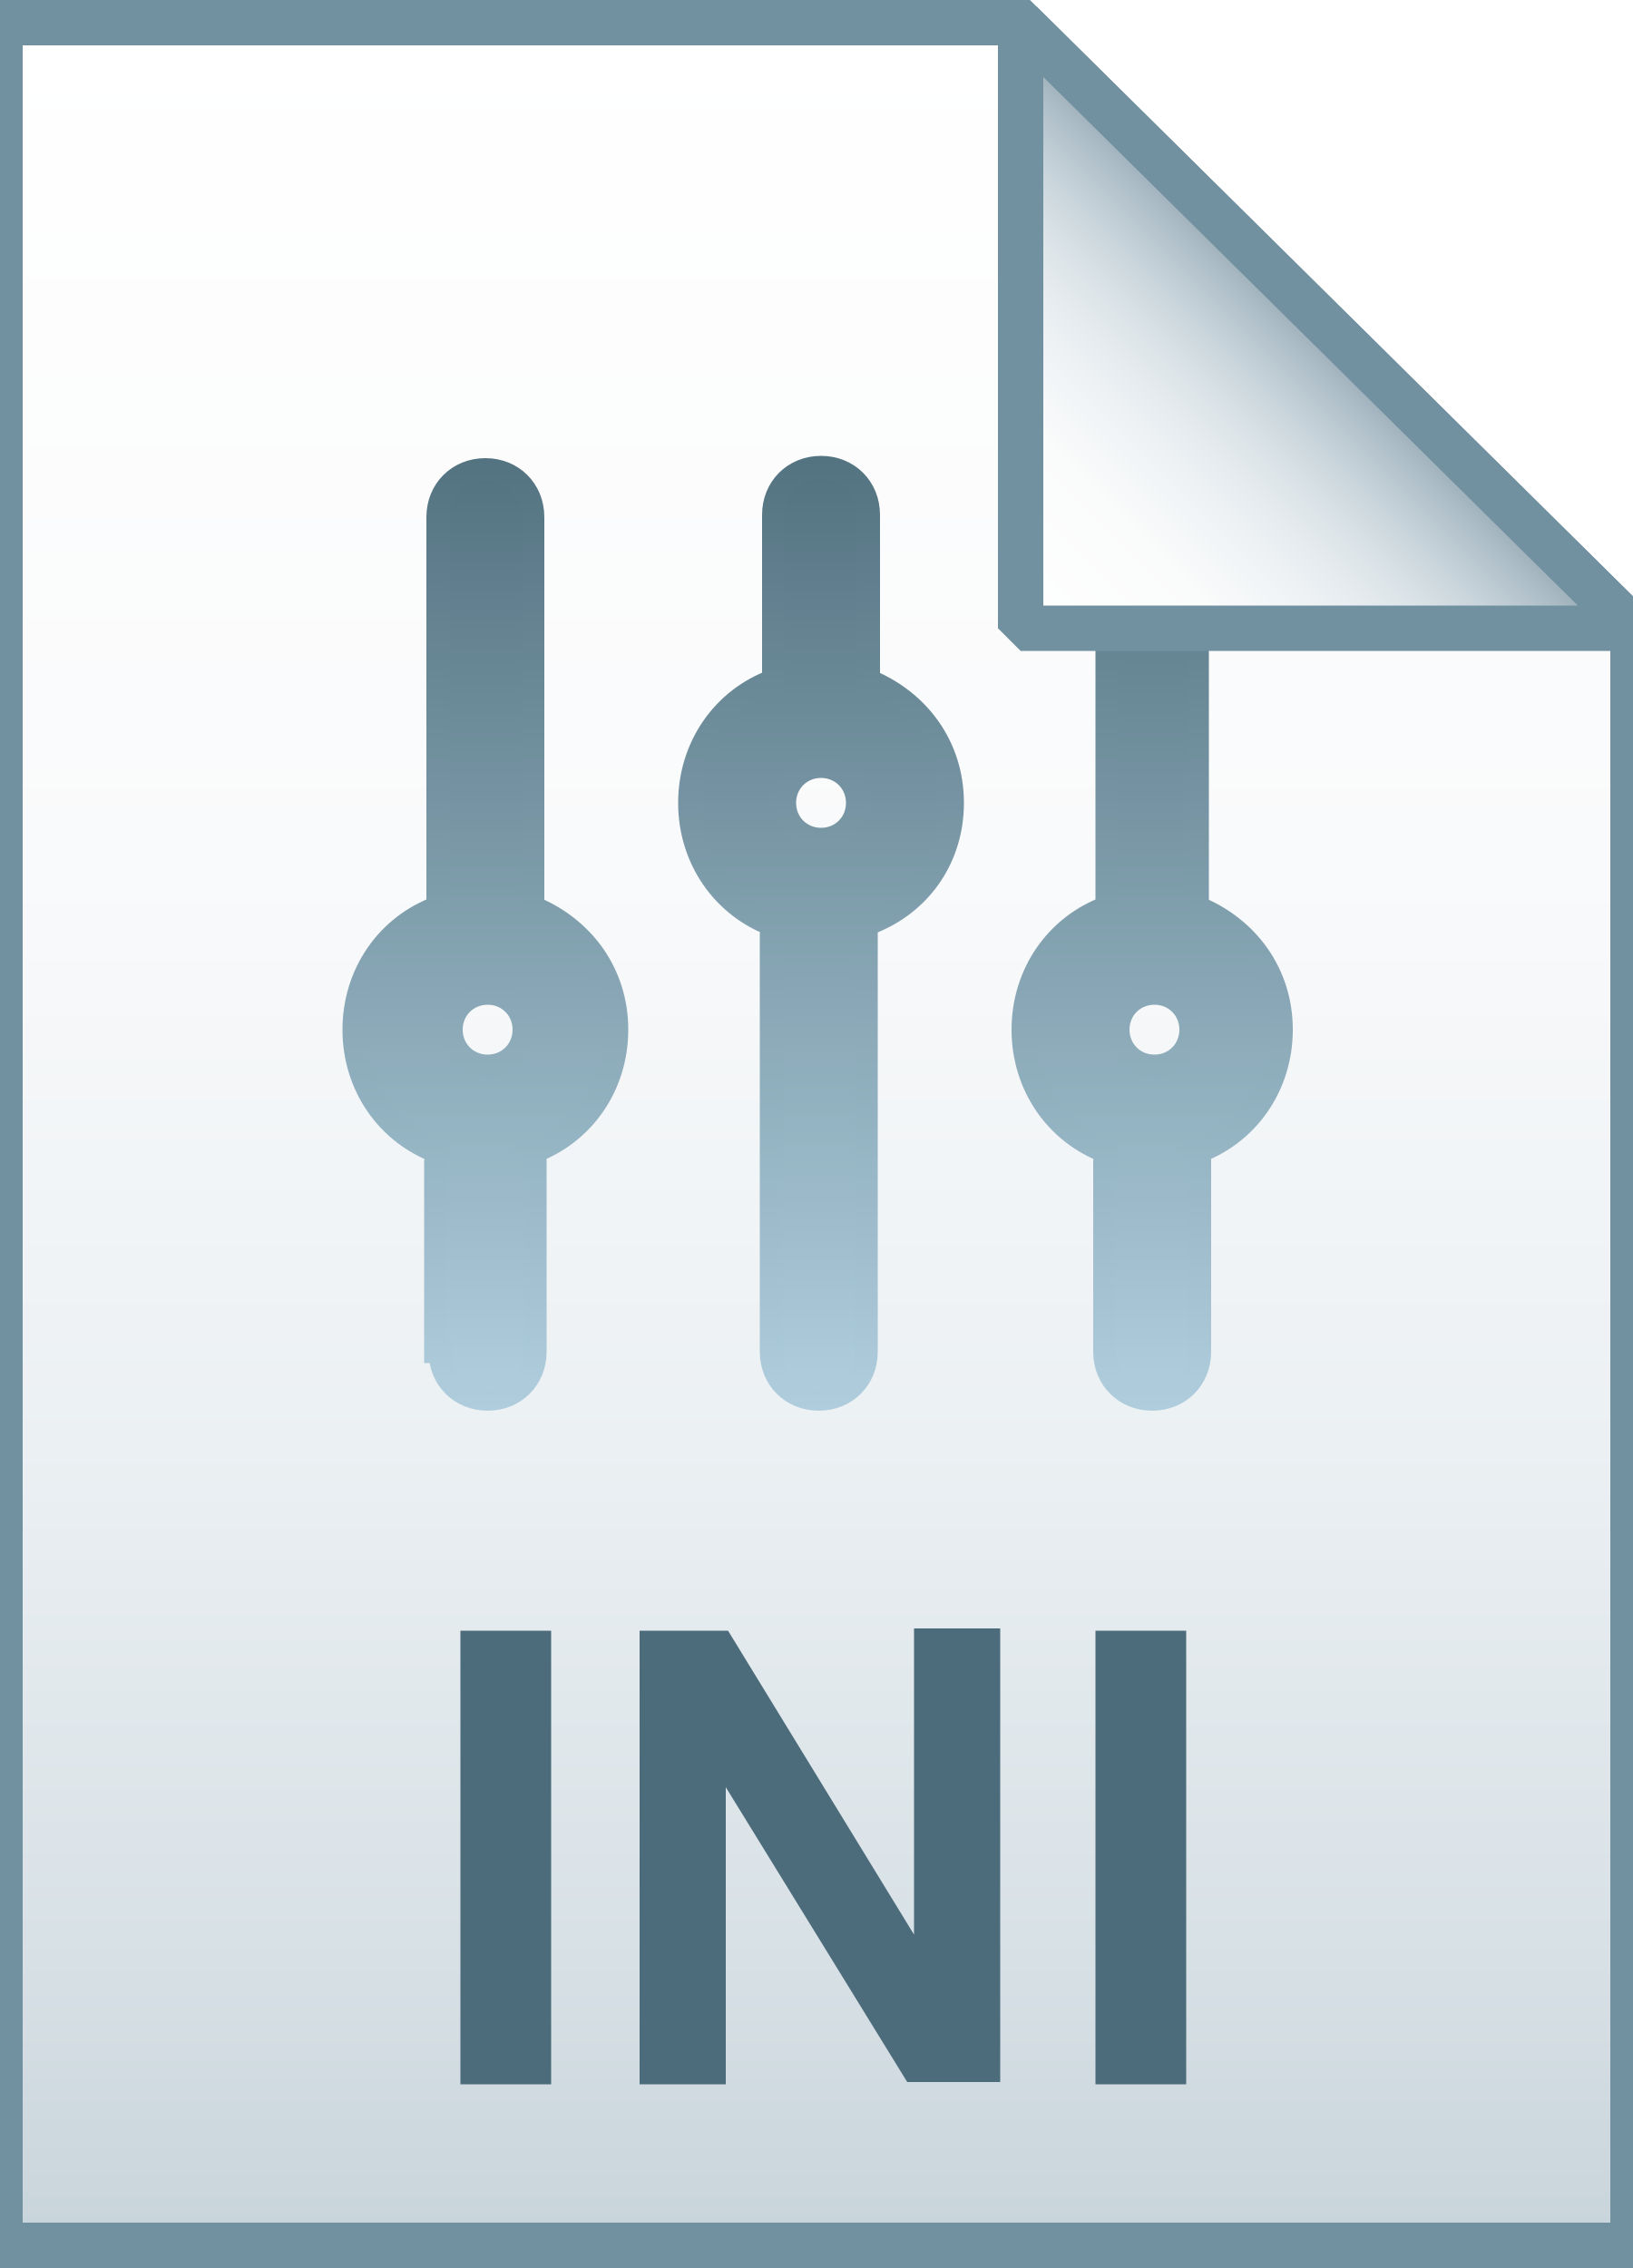
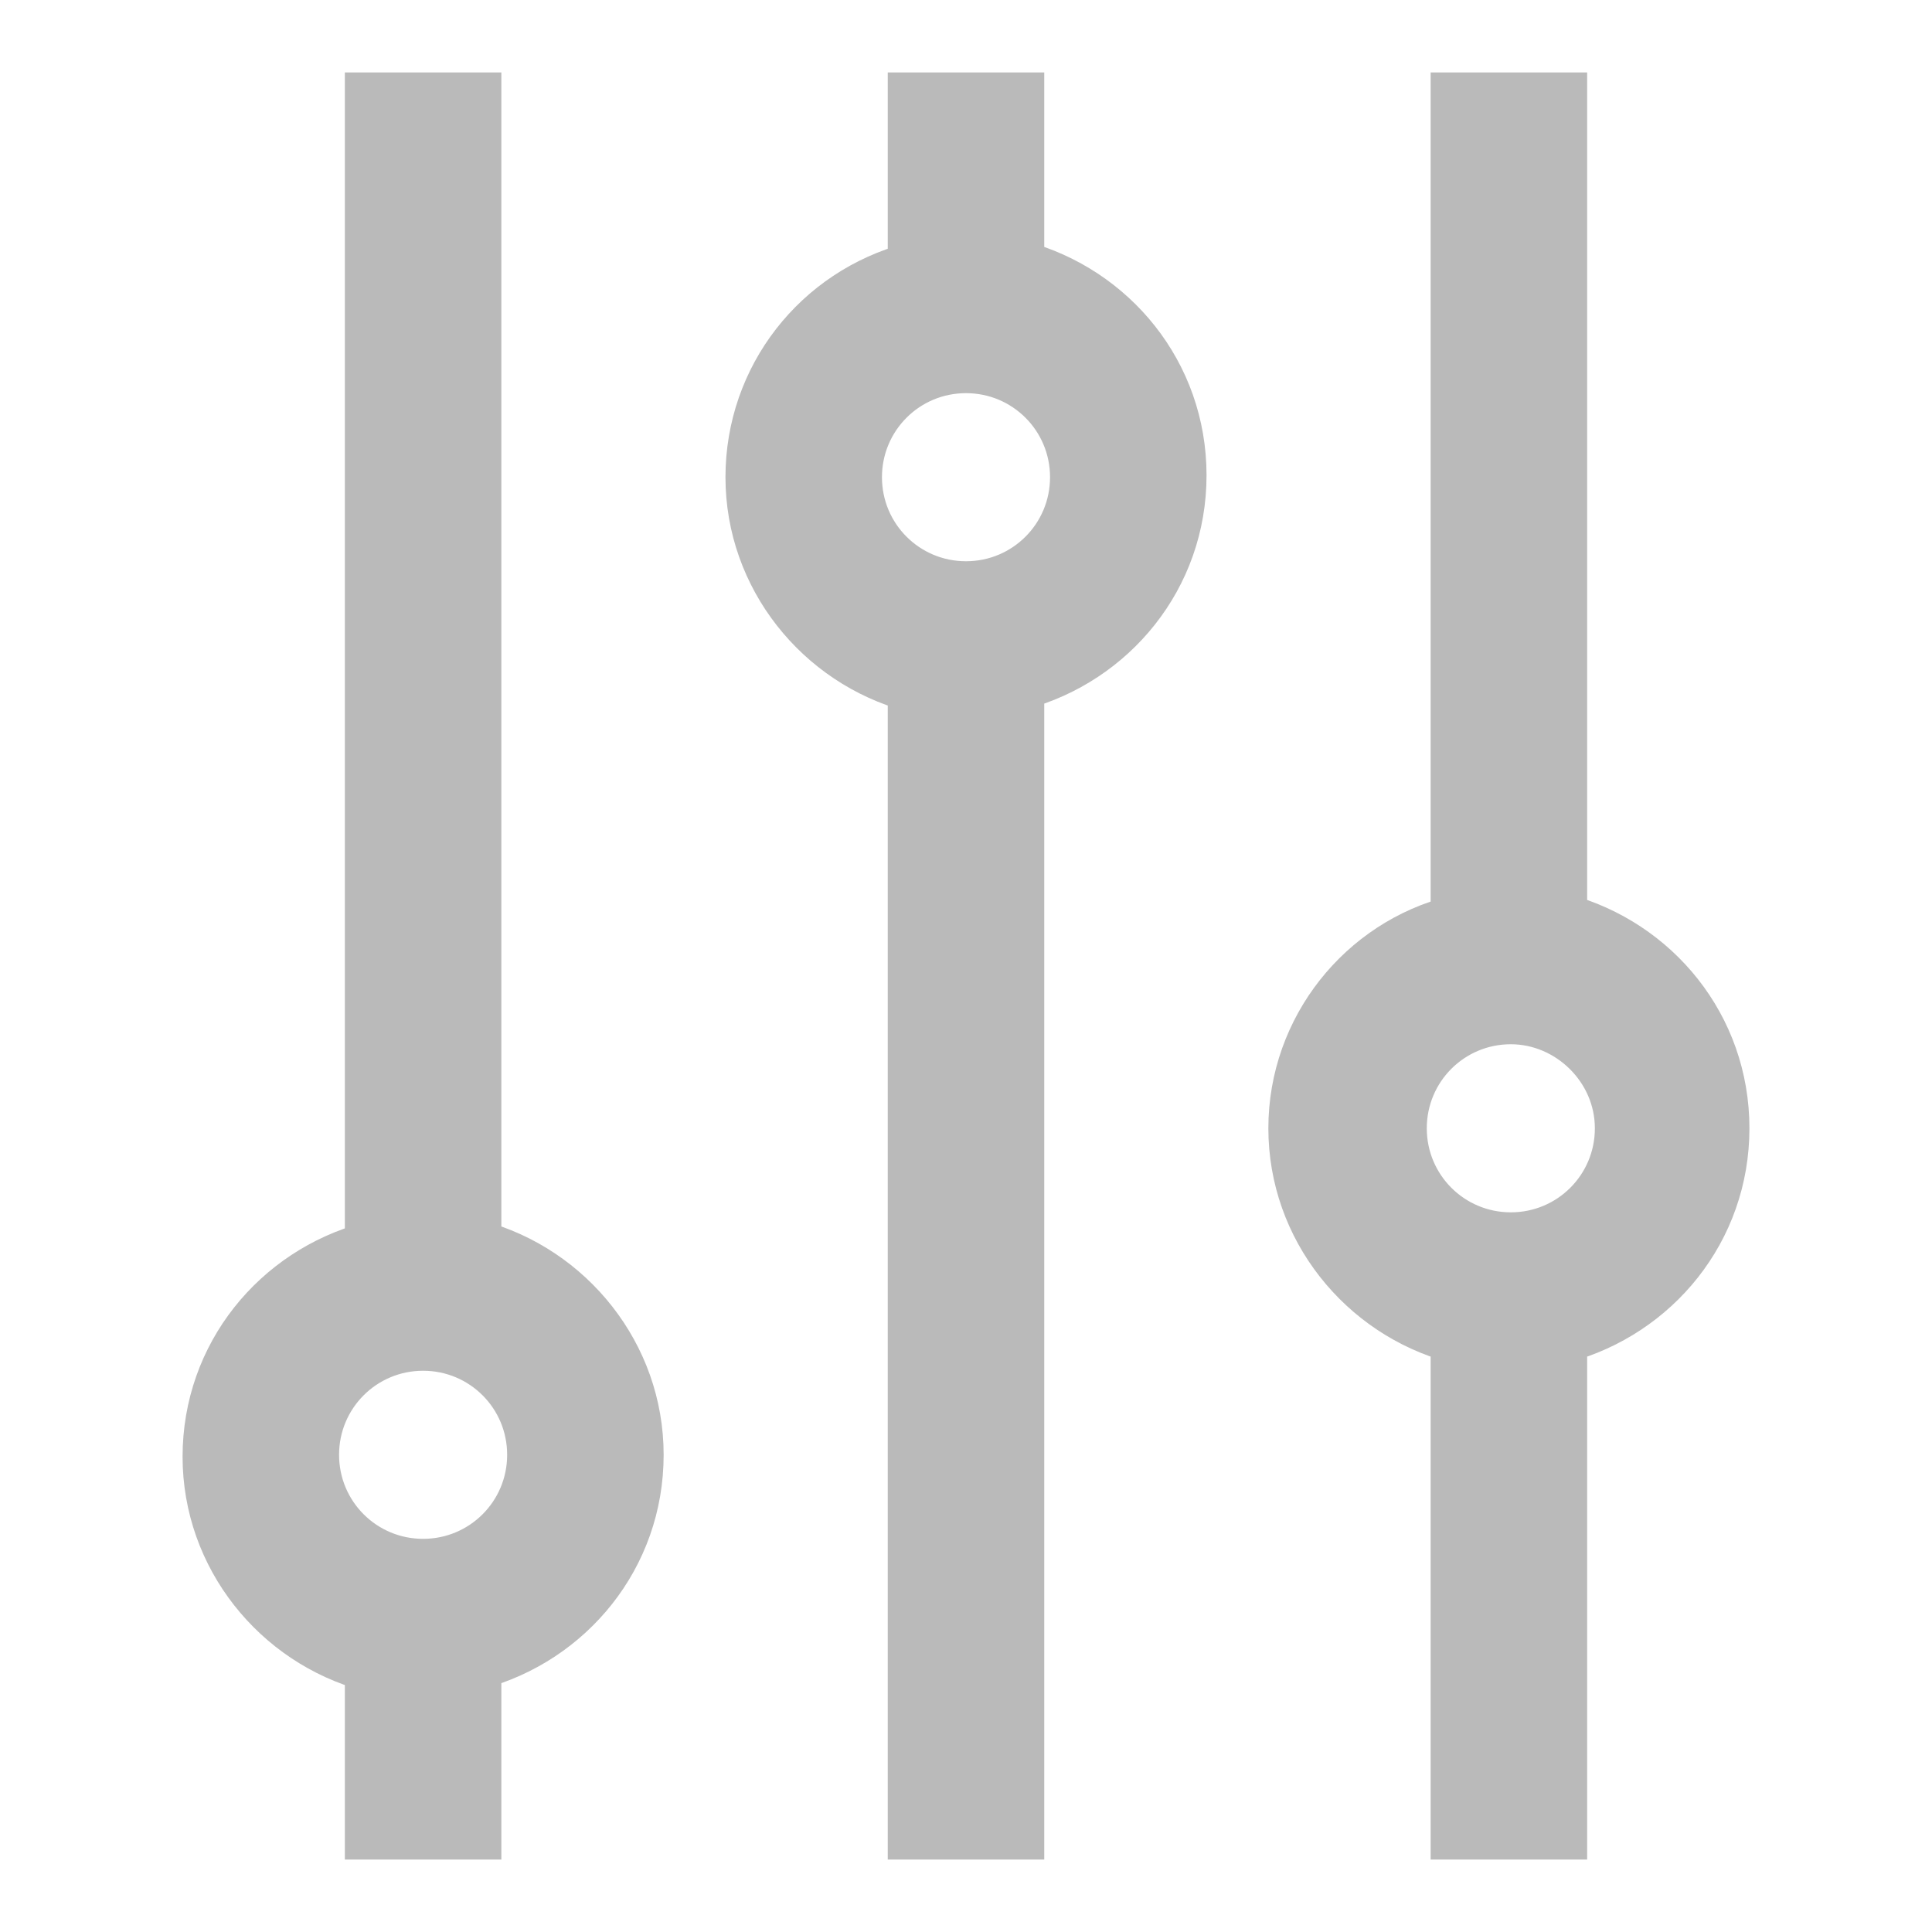
- <svg xmlns="http://www.w3.org/2000/svg" viewBox="0 0 72 100">
-   <linearGradient id="a" gradientUnits="userSpaceOnUse" x1="36" y1="97" x2="36" y2="-1" gradientTransform="translate(0 2)">
-     <stop offset="0" stop-color="#c8d4db" />
-     <stop offset=".139" stop-color="#d8e1e6" />
-     <stop offset=".359" stop-color="#ebf0f3" />
-     <stop offset=".617" stop-color="#f9fafb" />
-     <stop offset="1" stop-color="#fff" />
-   </linearGradient>
-   <path d="M45 1l27 26.7V99H0V1h45z" fill="url(#a)" />
-   <path d="M45 1l27 26.7V99H0V1h45z" fill-opacity="0" stroke="#7191a1" stroke-width="2" />
-   <g opacity=".95">
-     <linearGradient id="b" gradientUnits="userSpaceOnUse" x1="36.2" y1="61.717" x2="36.2" y2="20.717">
-       <stop offset="0" stop-color="#adccdc" />
-       <stop offset="1" stop-color="#4c6c7b" />
-     </linearGradient>
-     <linearGradient id="c" gradientUnits="userSpaceOnUse" x1="36.2" y1="62.217" x2="36.2" y2="20.217">
-       <stop offset="0" stop-color="#adccdc" />
-       <stop offset="1" stop-color="#4c6c7b" />
-     </linearGradient>
-     <path d="M42 35.4c0-2.5-1.5-4.5-3.7-5.4v-7.3c0-1.2-.9-2.1-2.1-2.1s-2.1.9-2.1 2.1V30c-2.2.8-3.7 2.9-3.7 5.4 0 2.5 1.5 4.6 3.7 5.4 0 .1-.1.3-.1.4v18.4c0 1.2.9 2.1 2.1 2.1s2.1-.9 2.1-2.1V41.2c0-.2 0-.3-.1-.4 2.4-.8 3.9-2.9 3.9-5.4zM36.2 37c-.9 0-1.6-.7-1.6-1.6s.7-1.6 1.6-1.6 1.6.7 1.6 1.6-.7 1.6-1.6 1.6z" fill="url(#b)" stroke="url(#c)" stroke-miterlimit="10" />
-     <linearGradient id="d" gradientUnits="userSpaceOnUse" x1="50.918" y1="61.717" x2="50.918" y2="20.717">
-       <stop offset="0" stop-color="#adccdc" />
-       <stop offset="1" stop-color="#4c6c7b" />
-     </linearGradient>
-     <linearGradient id="e" gradientUnits="userSpaceOnUse" x1="50.918" y1="62.217" x2="50.918" y2="20.217">
-       <stop offset="0" stop-color="#adccdc" />
-       <stop offset="1" stop-color="#4c6c7b" />
-     </linearGradient>
-     <path d="M53 22.8c0-1.2-.9-2.1-2.1-2.1-1.2 0-2.1.9-2.1 2.1V40c-2.2.8-3.7 2.9-3.7 5.4 0 2.5 1.5 4.6 3.7 5.4 0 .1-.1.3-.1.4v8.4c0 1.2.9 2.1 2.1 2.1 1.2 0 2.1-.9 2.1-2.1v-8.4c0-.2 0-.3-.1-.4 2.2-.8 3.7-2.9 3.7-5.4 0-2.5-1.5-4.5-3.7-5.4V22.8zM50.9 47c-.9 0-1.6-.7-1.6-1.6 0-.9.7-1.6 1.6-1.6s1.6.7 1.6 1.6c0 .9-.7 1.6-1.6 1.6z" fill="url(#d)" stroke="url(#e)" stroke-miterlimit="10" />
-     <linearGradient id="f" gradientUnits="userSpaceOnUse" x1="21.482" y1="61.717" x2="21.482" y2="20.717">
-       <stop offset="0" stop-color="#adccdc" />
-       <stop offset="1" stop-color="#4c6c7b" />
-     </linearGradient>
-     <linearGradient id="g" gradientUnits="userSpaceOnUse" x1="21.482" y1="62.217" x2="21.482" y2="20.217">
-       <stop offset="0" stop-color="#adccdc" />
-       <stop offset="1" stop-color="#4c6c7b" />
-     </linearGradient>
-     <path d="M19.4 59.6c0 1.2.9 2.1 2.1 2.1 1.2 0 2.1-.9 2.1-2.1v-8.4c0-.2 0-.3-.1-.4 2.2-.8 3.7-2.9 3.7-5.4 0-2.5-1.5-4.5-3.7-5.4V22.8c0-1.2-.9-2.1-2.1-2.1-1.2 0-2.1.9-2.1 2.1V40c-2.2.8-3.7 2.9-3.7 5.4 0 2.5 1.5 4.6 3.7 5.4 0 .1-.1.3-.1.4v8.4zm2.1-15.8c.9 0 1.6.7 1.6 1.6 0 .9-.7 1.6-1.6 1.6-.9 0-1.6-.7-1.6-1.6 0-.9.7-1.6 1.6-1.6z" fill="url(#f)" stroke="url(#g)" stroke-miterlimit="10" />
-   </g>
-   <linearGradient id="h" gradientUnits="userSpaceOnUse" x1="45.037" y1="25.813" x2="58.537" y2="12.313" gradientTransform="translate(0 2)">
-     <stop offset="0" stop-color="#fff" />
-     <stop offset=".35" stop-color="#fafbfb" />
-     <stop offset=".532" stop-color="#edf1f4" />
-     <stop offset=".675" stop-color="#dde5e9" />
-     <stop offset=".799" stop-color="#c7d3da" />
-     <stop offset=".908" stop-color="#adbdc7" />
-     <stop offset="1" stop-color="#92a5b0" />
-   </linearGradient>
-   <path d="M45 1l27 26.7H45V1z" fill="url(#h)" />
-   <path d="M45 1l27 26.7H45V1z" fill-opacity="0" stroke="#7191a1" stroke-width="2" stroke-linejoin="bevel" />
-   <path d="M20.3 91.9v-20h4v20h-4zm7.9 0v-20h3.9l8.2 13.4V71.8h3.8v20H40l-8-13v13.1h-3.8zm20.1 0v-20h4v20h-4z" fill="#4c6c7b" />
+ <svg xmlns="http://www.w3.org/2000/svg" viewBox="0 0 100 100">
+   <path d="M19.1 64.5c-4.8 1.3-8.4 5.6-8.4 10.9 0 5.2 3.6 9.6 8.4 10.9V95h5.6v-8.8c4.8-1.3 8.4-5.6 8.4-10.9 0-5.2-3.6-9.6-8.4-10.9V5h-5.6v59.5zm8.4 10.8c0 3.1-2.5 5.6-5.6 5.6s-5.6-2.5-5.6-5.6 2.5-5.6 5.6-5.6 5.6 2.5 5.6 5.6zm11.3-50.6c0 5.2 3.6 9.6 8.4 10.9V95h5.6V35.5c4.8-1.3 8.4-5.6 8.4-10.9s-3.6-9.6-8.4-10.9V5h-5.6v8.8c-4.9 1.3-8.4 5.7-8.4 10.9zm16.8 0c0 3.1-2.5 5.6-5.6 5.6s-5.6-2.5-5.6-5.6 2.5-5.6 5.6-5.6 5.6 2.5 5.6 5.6zm11.3 33.7c0 5.2 3.6 9.6 8.4 10.9V95h5.6V69.3c4.8-1.3 8.4-5.6 8.4-10.9s-3.6-9.6-8.4-10.9V5h-5.6v42.6c-4.8 1.2-8.4 5.6-8.4 10.8zm16.9 0c0 3.1-2.5 5.6-5.6 5.6-3.1 0-5.6-2.5-5.6-5.6 0-3.1 2.5-5.6 5.6-5.6 3 0 5.6 2.5 5.6 5.6z" fill="#bababa" stroke="#bababa" stroke-width="2.5" stroke-miterlimit="10" />
</svg>
